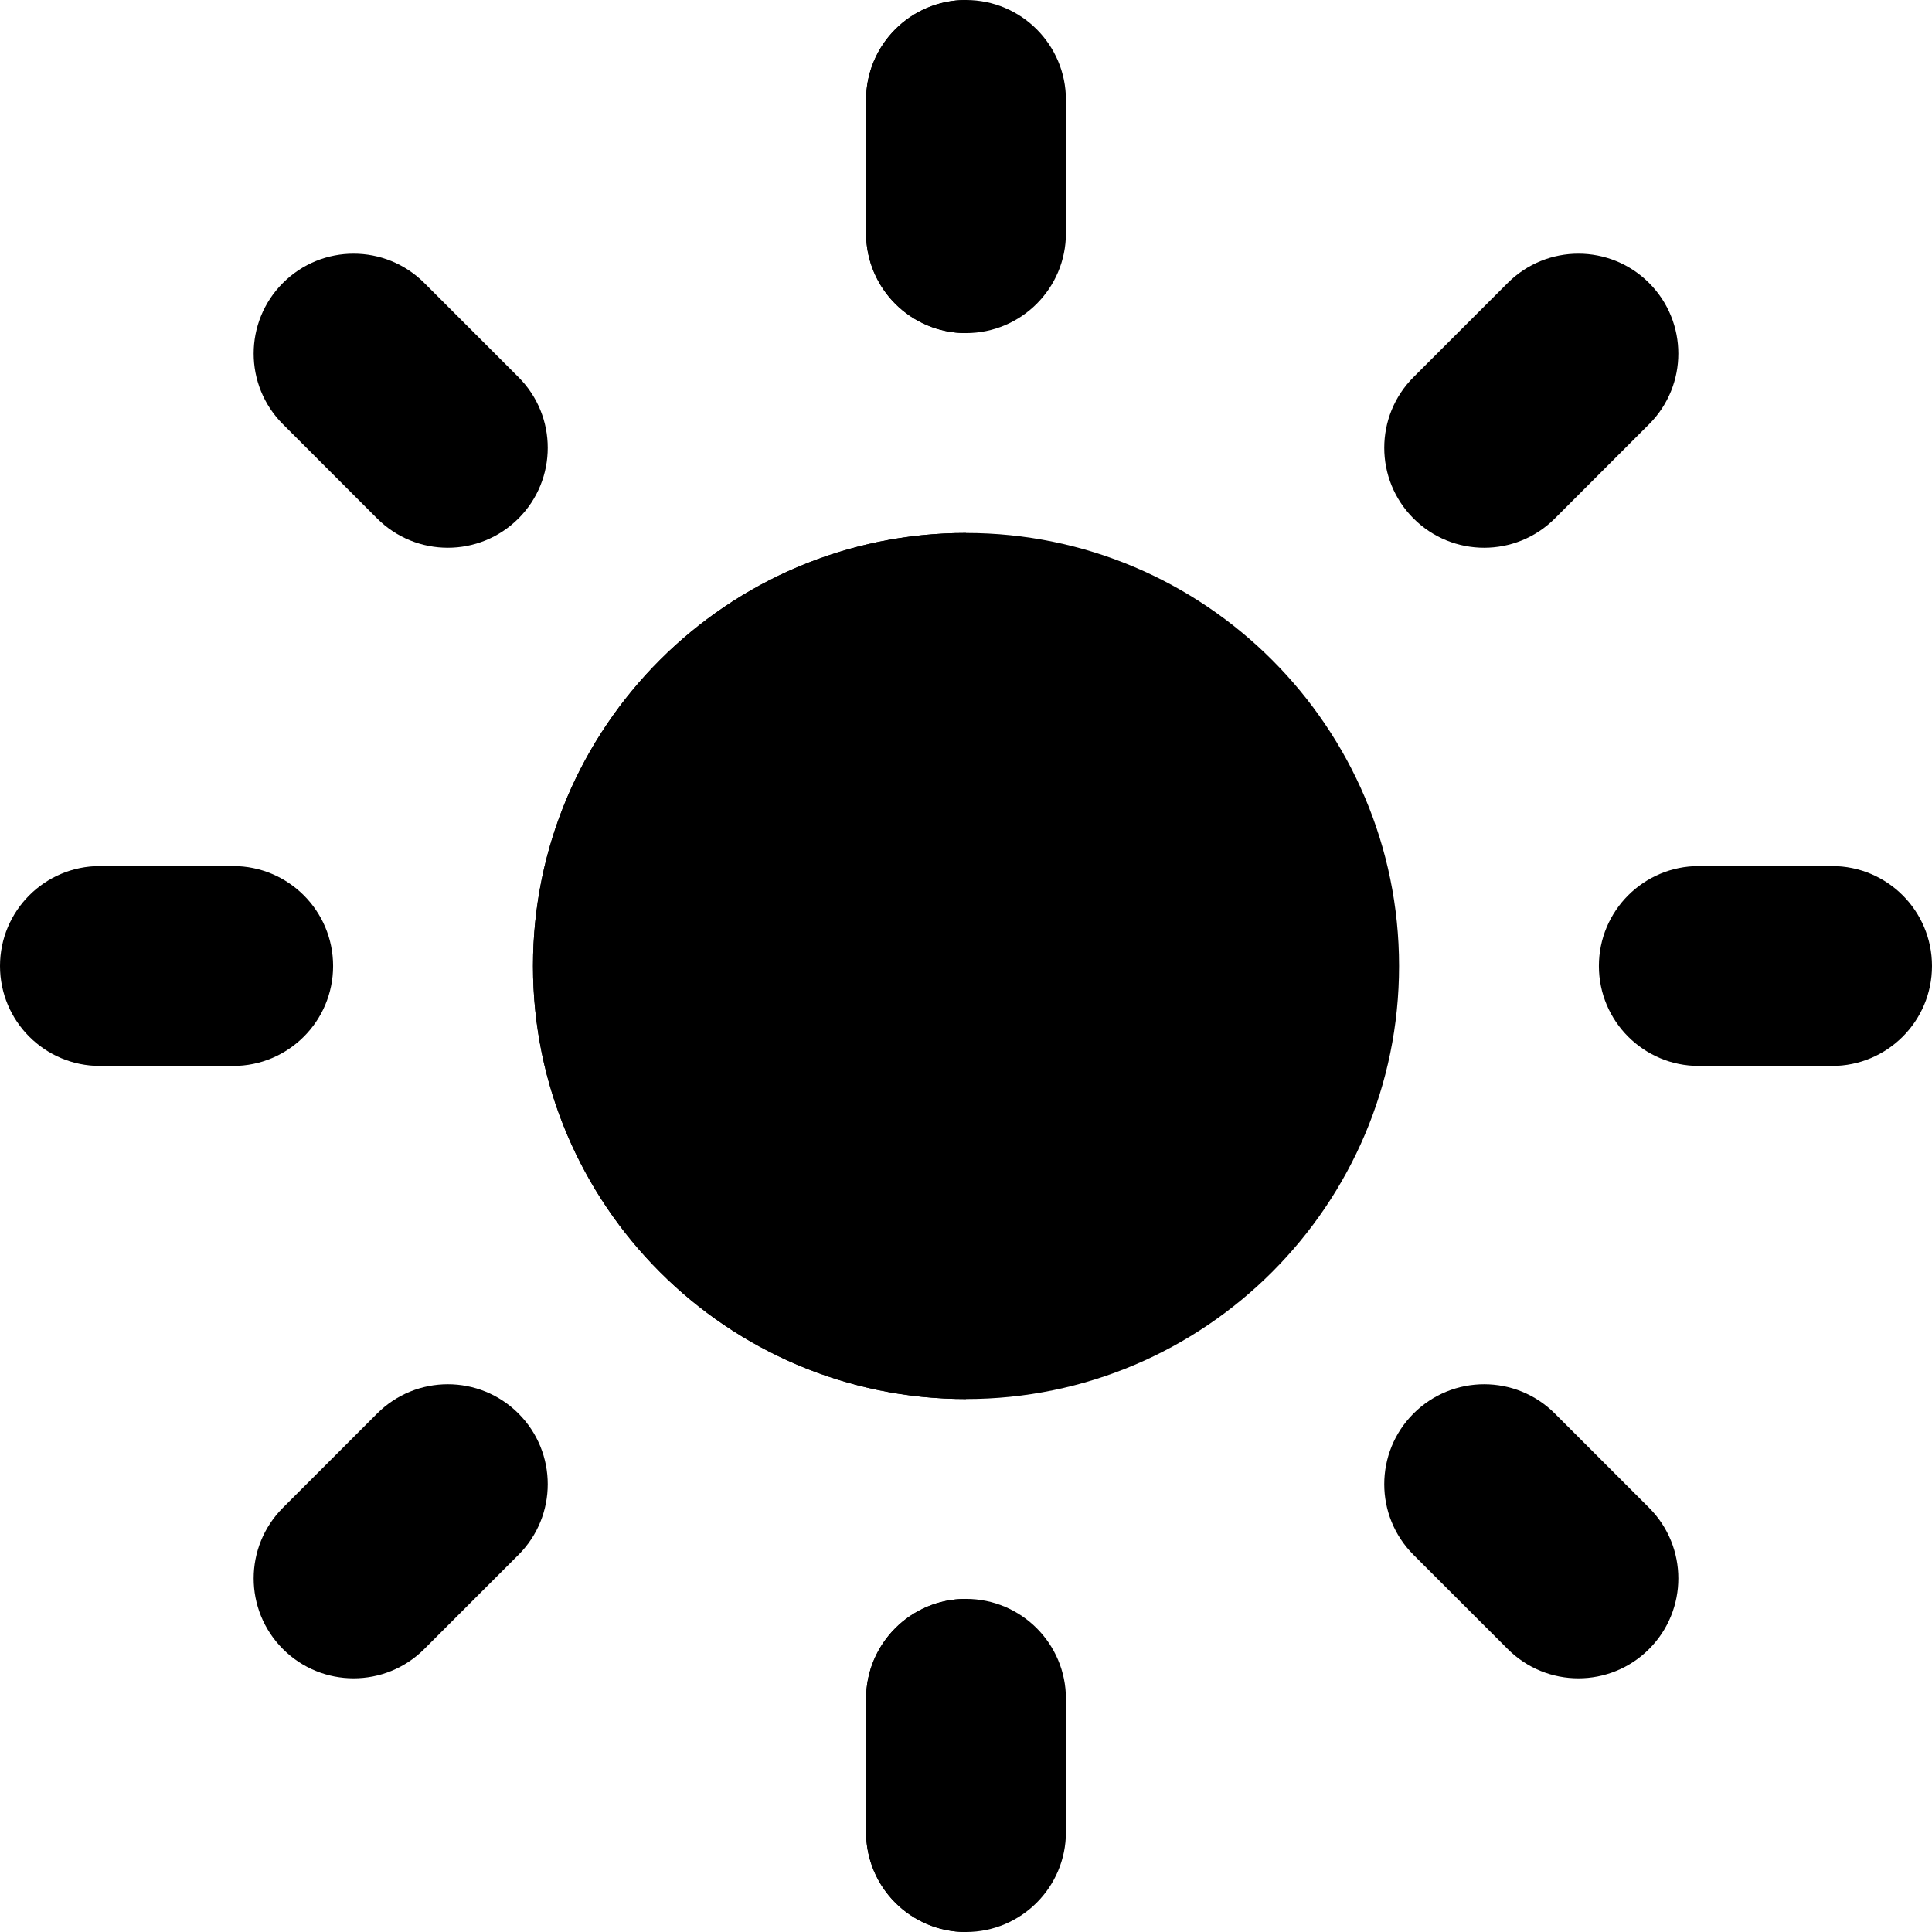
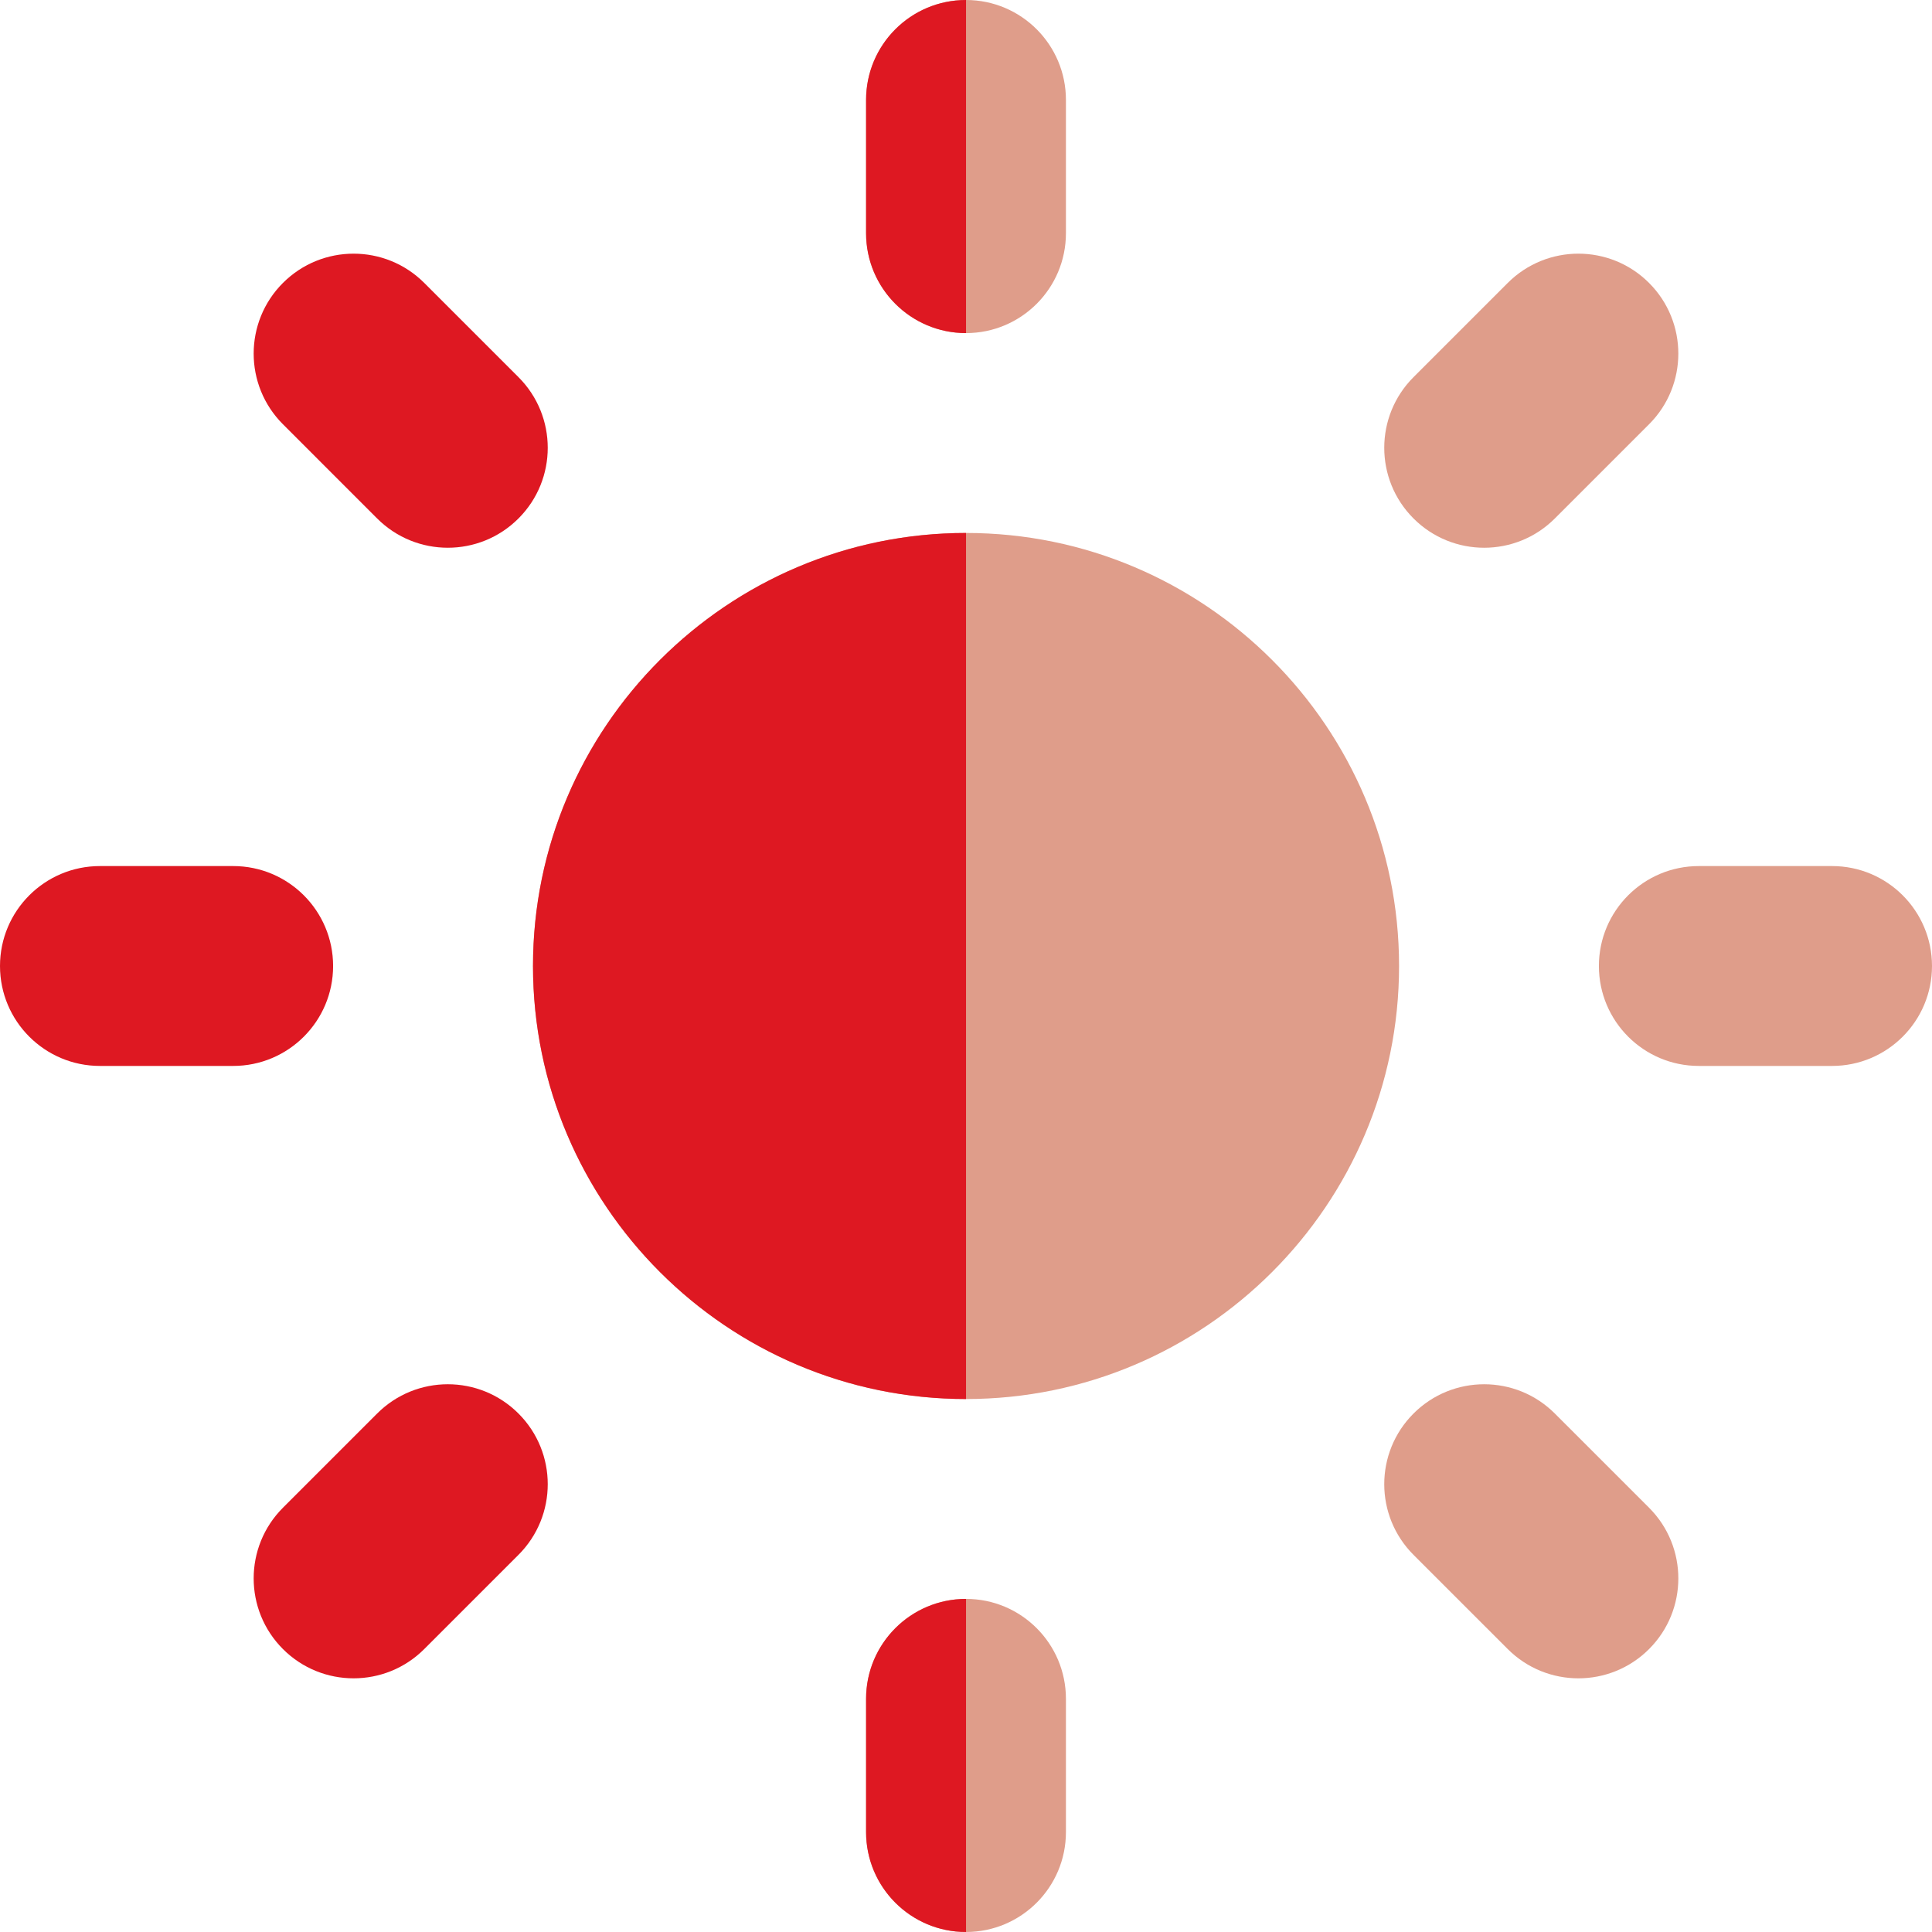
<svg xmlns="http://www.w3.org/2000/svg" height="800px" width="800px" version="1.1" id="Layer_1" viewBox="0 0 512 512" xml:space="preserve">
  <g>
-     <path style="fill:#000000;" d="M256.007,423.724c-0.004,0-0.004,0-0.007,0c-14.626,0-26.483,11.857-26.483,26.483v35.31   C229.517,500.143,241.374,512,256,512c0.004,0,0.004,0,0.007,0c14.622-0.004,26.476-11.859,26.476-26.483v-35.31   C282.483,435.583,270.629,423.728,256.007,423.724z" />
-     <path style="fill:#000000;" d="M256.007,0c-0.004,0-0.004,0-0.007,0c-14.626,0-26.483,11.857-26.483,26.483v35.31   c0,14.626,11.857,26.483,26.483,26.483c0.004,0,0.004,0,0.007,0c14.622-0.004,26.476-11.859,26.476-26.483v-35.31   C282.483,11.859,270.629,0.004,256.007,0z" />
-     <path style="fill:#000000;" d="M256.007,141.241h-0.004c-63.276,0-114.755,51.481-114.755,114.759s51.479,114.759,114.755,114.759   h0.004c63.278-0.002,114.759-51.481,114.759-114.759C370.766,192.724,319.285,141.243,256.007,141.241z" />
+     <path style="fill:#df9d8a;" d="M256.007,423.724c-0.004,0-0.004,0-0.007,0c-14.626,0-26.483,11.857-26.483,26.483v35.31   C229.517,500.143,241.374,512,256,512c0.004,0,0.004,0,0.007,0c14.622-0.004,26.476-11.859,26.476-26.483v-35.31   C282.483,435.583,270.629,423.728,256.007,423.724z" />
+     <path style="fill:#df9d8a;" d="M256.007,0c-0.004,0-0.004,0-0.007,0c-14.626,0-26.483,11.857-26.483,26.483v35.31   c0,14.626,11.857,26.483,26.483,26.483c0.004,0,0.004,0,0.007,0c14.622-0.004,26.476-11.859,26.476-26.483v-35.31   C282.483,11.859,270.629,0.004,256.007,0z" />
+     <path style="fill:#df9d8a;" d="M256.007,141.241h-0.004c-63.276,0-114.755,51.481-114.755,114.759s51.479,114.759,114.755,114.759   h0.004c63.278-0.002,114.759-51.481,114.759-114.759C370.766,192.724,319.285,141.243,256.007,141.241z" />
  </g>
  <g>
-     <path style="fill:#000000;" d="M256.004,141.241c-63.276,0-114.755,51.481-114.755,114.76c0,63.278,51.479,114.757,114.755,114.757   h0.004V141.241H256.004z" />
-     <path style="fill:#000000;" d="M256.007,88.276V0c-0.004,0-0.004,0-0.007,0c-14.626,0-26.483,11.857-26.483,26.483v35.31   c0,14.626,11.857,26.483,26.483,26.483C256.004,88.276,256.004,88.276,256.007,88.276z" />
-     <path style="fill:#000000;" d="M256,423.724c-14.626,0-26.483,11.857-26.483,26.483v35.31C229.517,500.143,241.374,512,256,512   c0.004,0,0.004,0,0.007,0v-88.276C256.004,423.724,256.004,423.724,256,423.724z" />
+     <path style="fill:#de1822;" d="M256.004,141.241c-63.276,0-114.755,51.481-114.755,114.76c0,63.278,51.479,114.757,114.755,114.757   h0.004V141.241H256.004z" />
+     <path style="fill:#de1822;" d="M256.007,88.276V0c-0.004,0-0.004,0-0.007,0c-14.626,0-26.483,11.857-26.483,26.483v35.31   c0,14.626,11.857,26.483,26.483,26.483C256.004,88.276,256.004,88.276,256.007,88.276z" />
+     <path style="fill:#de1822;" d="M256,423.724c-14.626,0-26.483,11.857-26.483,26.483v35.31C229.517,500.143,241.374,512,256,512   c0.004,0,0.004,0,0.007,0v-88.276C256.004,423.724,256.004,423.724,256,423.724z" />
  </g>
-   <path style="fill:#000000;" d="M423.724,256c0,14.626,11.857,26.483,26.483,26.483h35.31C500.143,282.483,512,270.626,512,256  c0-14.626-11.857-26.483-26.483-26.483h-35.31C435.581,229.517,423.724,241.374,423.724,256z" />
-   <path style="fill:#000000;" d="M26.483,282.483h35.31c14.626,0,26.483-11.857,26.483-26.483c0-14.626-11.857-26.483-26.483-26.483  h-35.31C11.857,229.517,0,241.374,0,256C0,270.626,11.857,282.483,26.483,282.483z" />
-   <path style="fill:#000000;" d="M399.567,74.98l-24.97,24.968c-10.342,10.342-10.342,27.11,0,37.452  c5.171,5.171,11.949,7.758,18.725,7.758s13.556-2.586,18.725-7.756l24.97-24.968c10.342-10.342,10.342-27.11,0-37.452  C426.68,64.637,409.911,64.637,399.567,74.98z" />
-   <path style="fill:#000000;" d="M99.949,374.597l-24.968,24.968c-10.342,10.342-10.342,27.109,0,37.452  c5.171,5.171,11.949,7.756,18.725,7.756s13.556-2.586,18.725-7.756l24.97-24.968c10.342-10.342,10.342-27.11,0-37.452  C127.061,364.256,110.292,364.254,99.949,374.597z" />
-   <path style="fill:#000000;" d="M399.567,437.018c5.171,5.171,11.949,7.756,18.725,7.756c6.778,0,13.556-2.585,18.727-7.756  c10.342-10.342,10.342-27.11,0-37.452l-24.97-24.968c-10.341-10.341-27.11-10.341-37.452,0.002  c-10.342,10.342-10.342,27.109,0,37.452L399.567,437.018z" />
-   <path style="fill:#000000;" d="M99.949,137.401c5.171,5.171,11.949,7.756,18.727,7.756c6.778,0,13.556-2.586,18.725-7.758  c10.342-10.342,10.342-27.11,0-37.452L112.433,74.98c-10.341-10.341-27.11-10.341-37.452,0c-10.342,10.342-10.342,27.11,0,37.452  L99.949,137.401z" />
+   <path style="fill:#df9d8a;" d="M423.724,256c0,14.626,11.857,26.483,26.483,26.483h35.31C500.143,282.483,512,270.626,512,256  c0-14.626-11.857-26.483-26.483-26.483h-35.31C435.581,229.517,423.724,241.374,423.724,256z" />
+   <path style="fill:#de1822;" d="M26.483,282.483h35.31c14.626,0,26.483-11.857,26.483-26.483c0-14.626-11.857-26.483-26.483-26.483  h-35.31C11.857,229.517,0,241.374,0,256C0,270.626,11.857,282.483,26.483,282.483z" />
+   <path style="fill:#df9d8a;" d="M399.567,74.98l-24.97,24.968c-10.342,10.342-10.342,27.11,0,37.452  c5.171,5.171,11.949,7.758,18.725,7.758s13.556-2.586,18.725-7.756l24.97-24.968c10.342-10.342,10.342-27.11,0-37.452  C426.68,64.637,409.911,64.637,399.567,74.98z" />
+   <path style="fill:#de1822;" d="M99.949,374.597l-24.968,24.968c-10.342,10.342-10.342,27.109,0,37.452  c5.171,5.171,11.949,7.756,18.725,7.756s13.556-2.586,18.725-7.756l24.97-24.968c10.342-10.342,10.342-27.11,0-37.452  C127.061,364.256,110.292,364.254,99.949,374.597z" />
+   <path style="fill:#df9d8a;" d="M399.567,437.018c5.171,5.171,11.949,7.756,18.725,7.756c6.778,0,13.556-2.585,18.727-7.756  c10.342-10.342,10.342-27.11,0-37.452l-24.97-24.968c-10.341-10.341-27.11-10.341-37.452,0.002  c-10.342,10.342-10.342,27.109,0,37.452L399.567,437.018z" />
+   <path style="fill:#de1822;" d="M99.949,137.401c5.171,5.171,11.949,7.756,18.727,7.756c6.778,0,13.556-2.586,18.725-7.758  c10.342-10.342,10.342-27.11,0-37.452L112.433,74.98c-10.341-10.341-27.11-10.341-37.452,0c-10.342,10.342-10.342,27.11,0,37.452  L99.949,137.401z" />
</svg>
